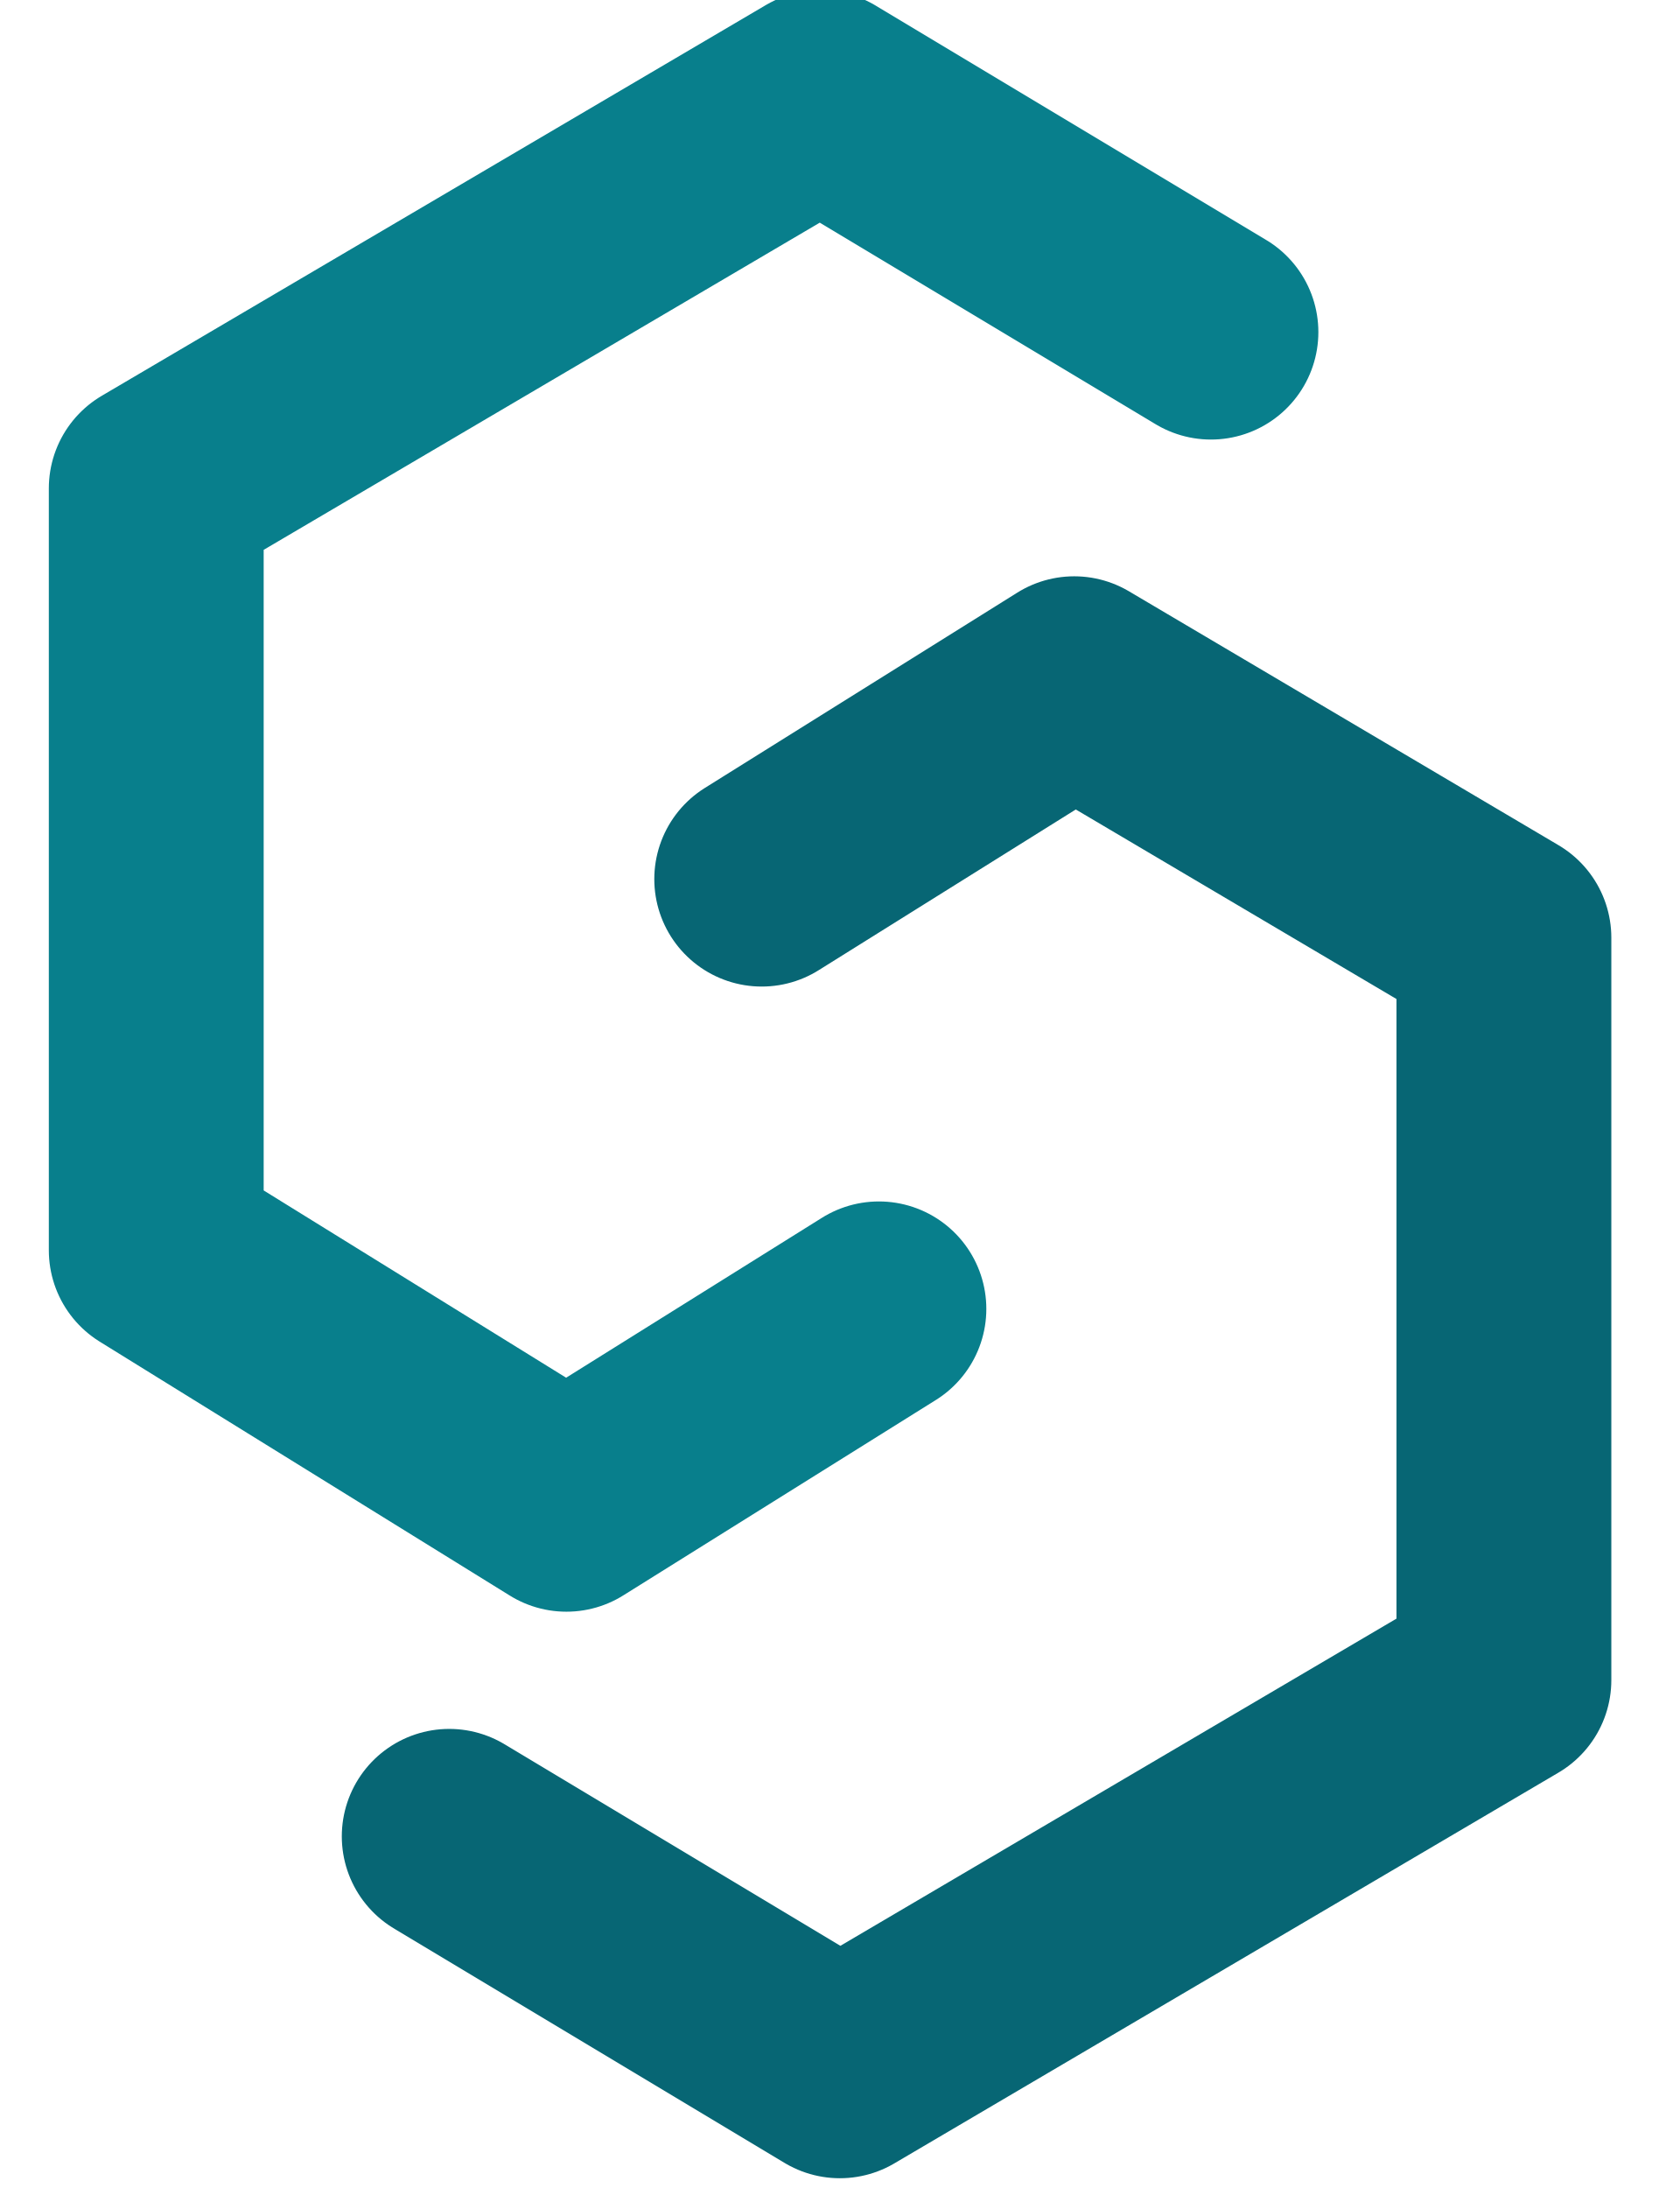
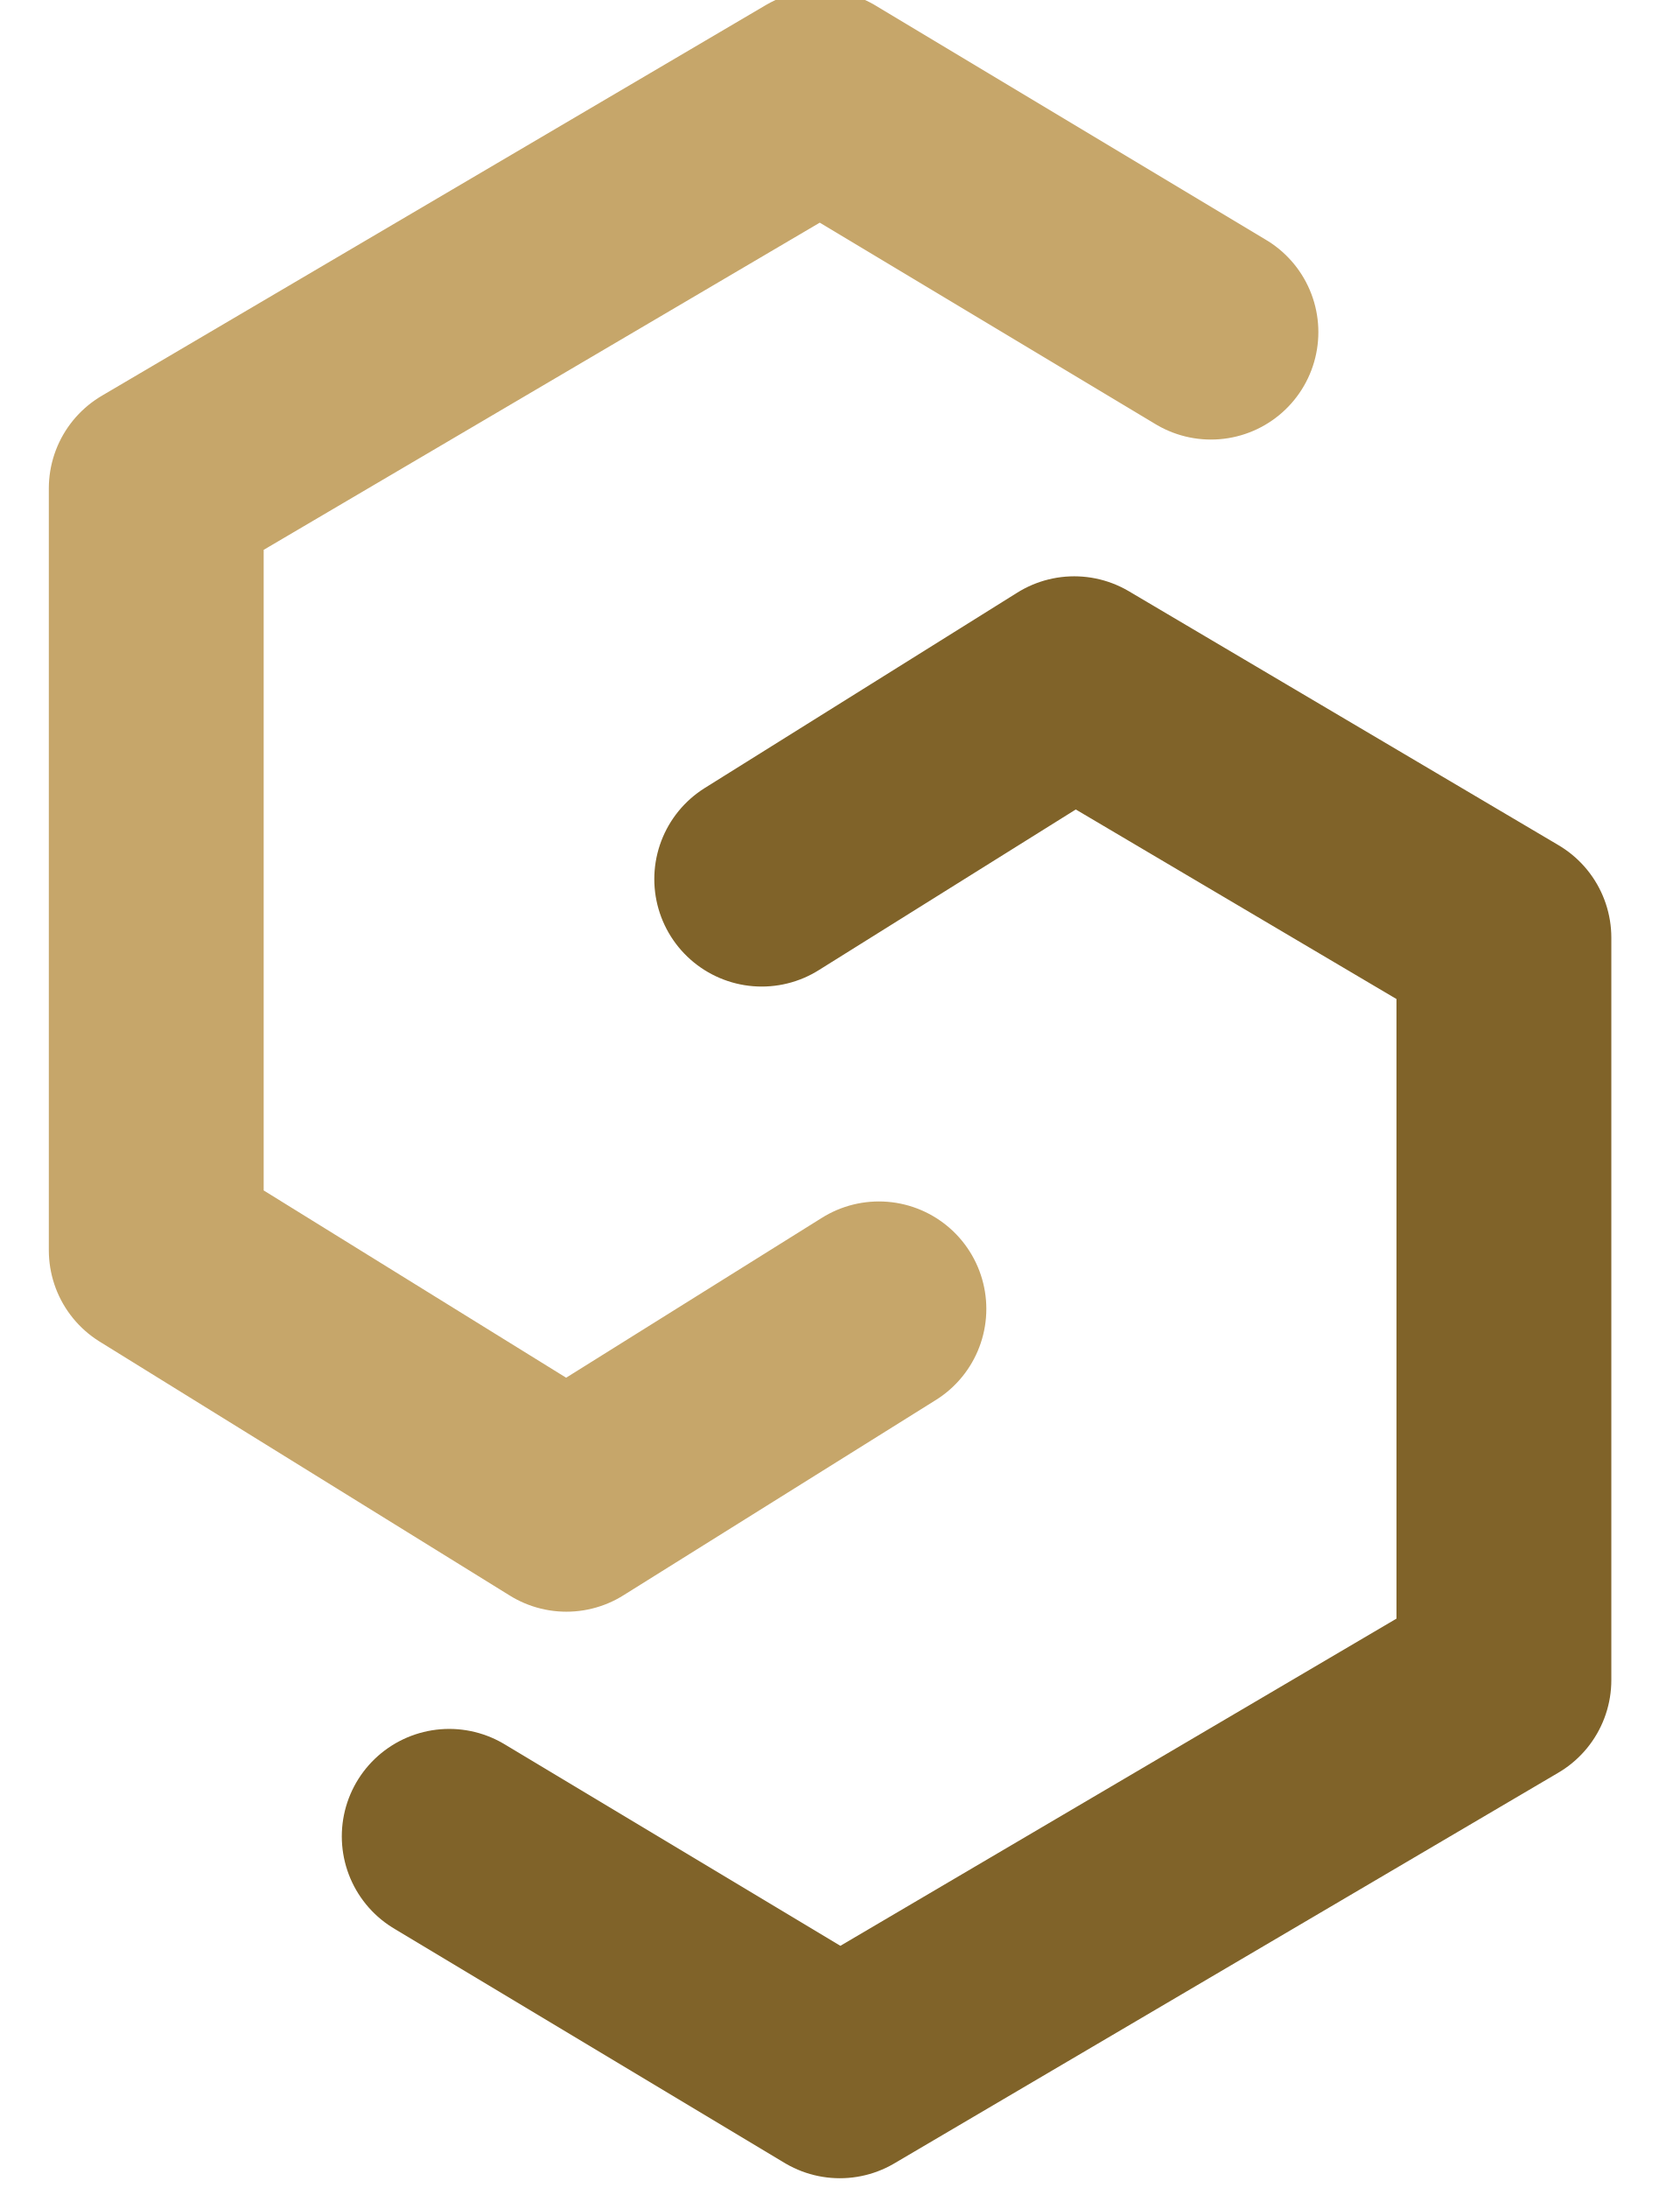
<svg xmlns="http://www.w3.org/2000/svg" viewBox="0 0 86 112">
  <g fill="none" stroke-width="11" stroke-linecap="round" stroke-linejoin="round">
-     <path d="M62 17 42 5 8 25v39l21 13 16-10" stroke="#087f8c" />
-     <path d="m23 94 20 12 34-20V48L55 35 39 45" stroke="#076674" />
+     <path d="M62 17 42 5 8 25v39l21 13 16-10" stroke="#C6A66A" />
+     <path d="m23 94 20 12 34-20V48L55 35 39 45" stroke="#806329" />
  </g>
</svg>
